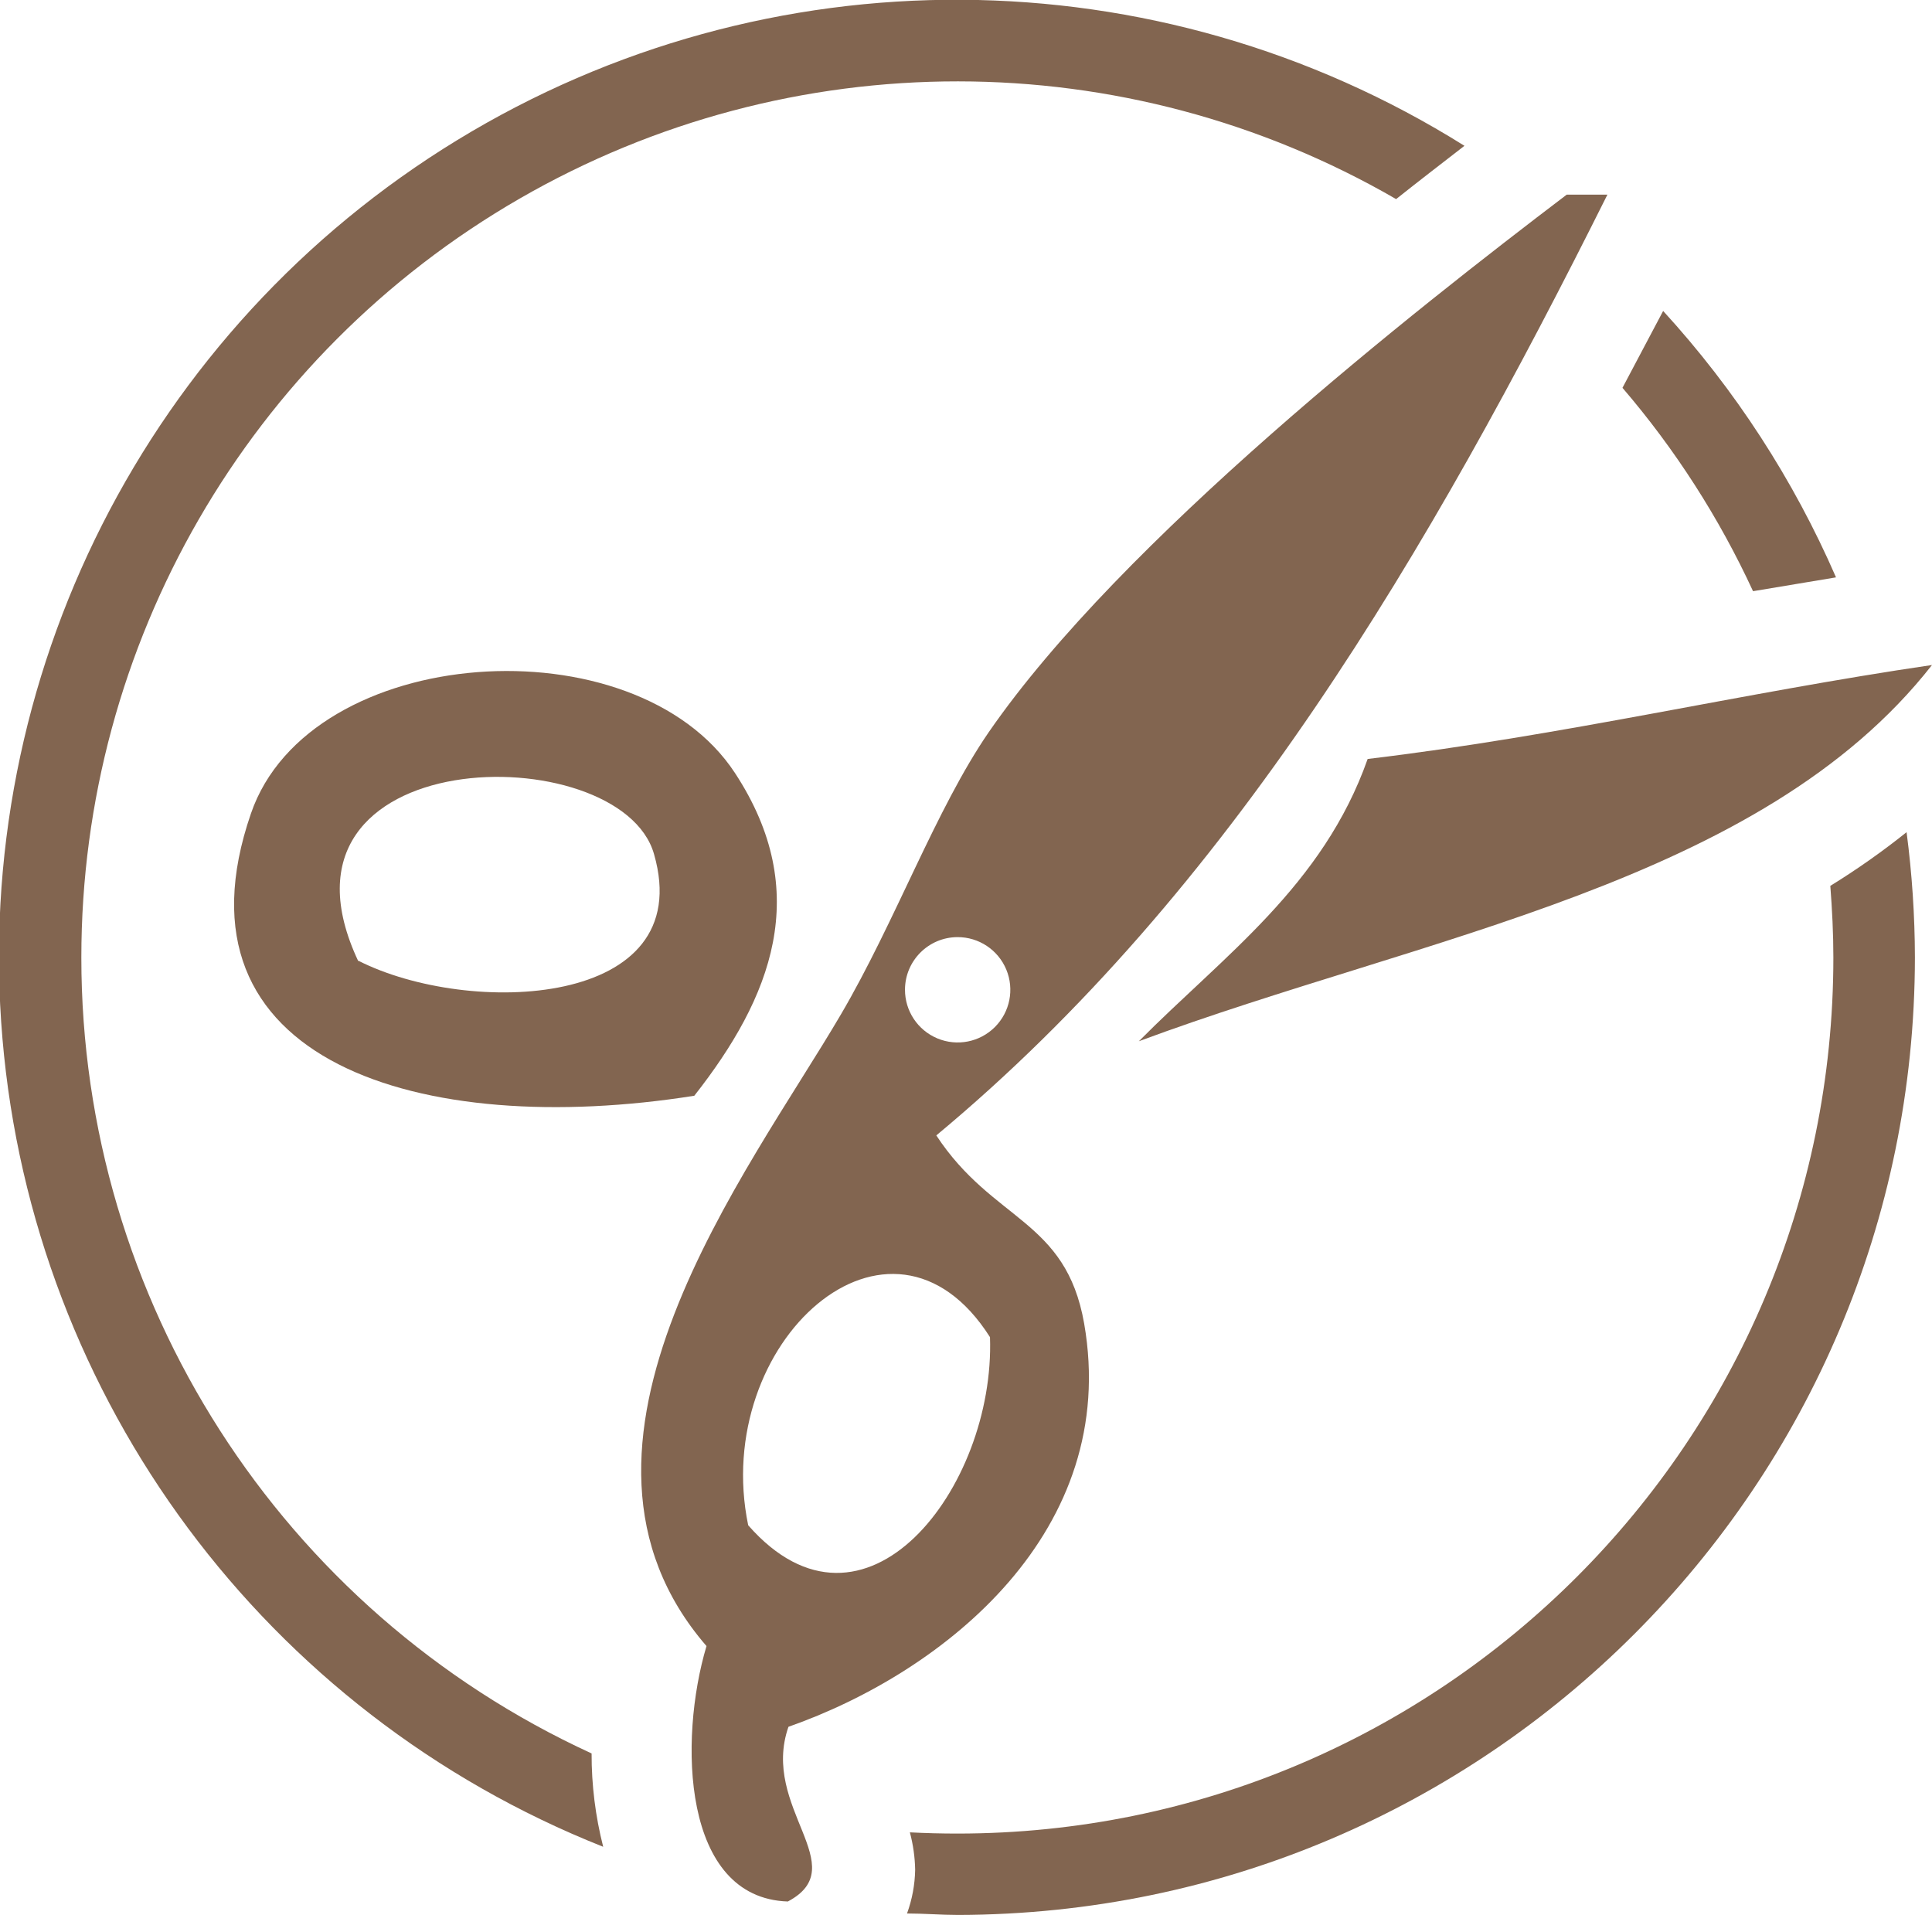
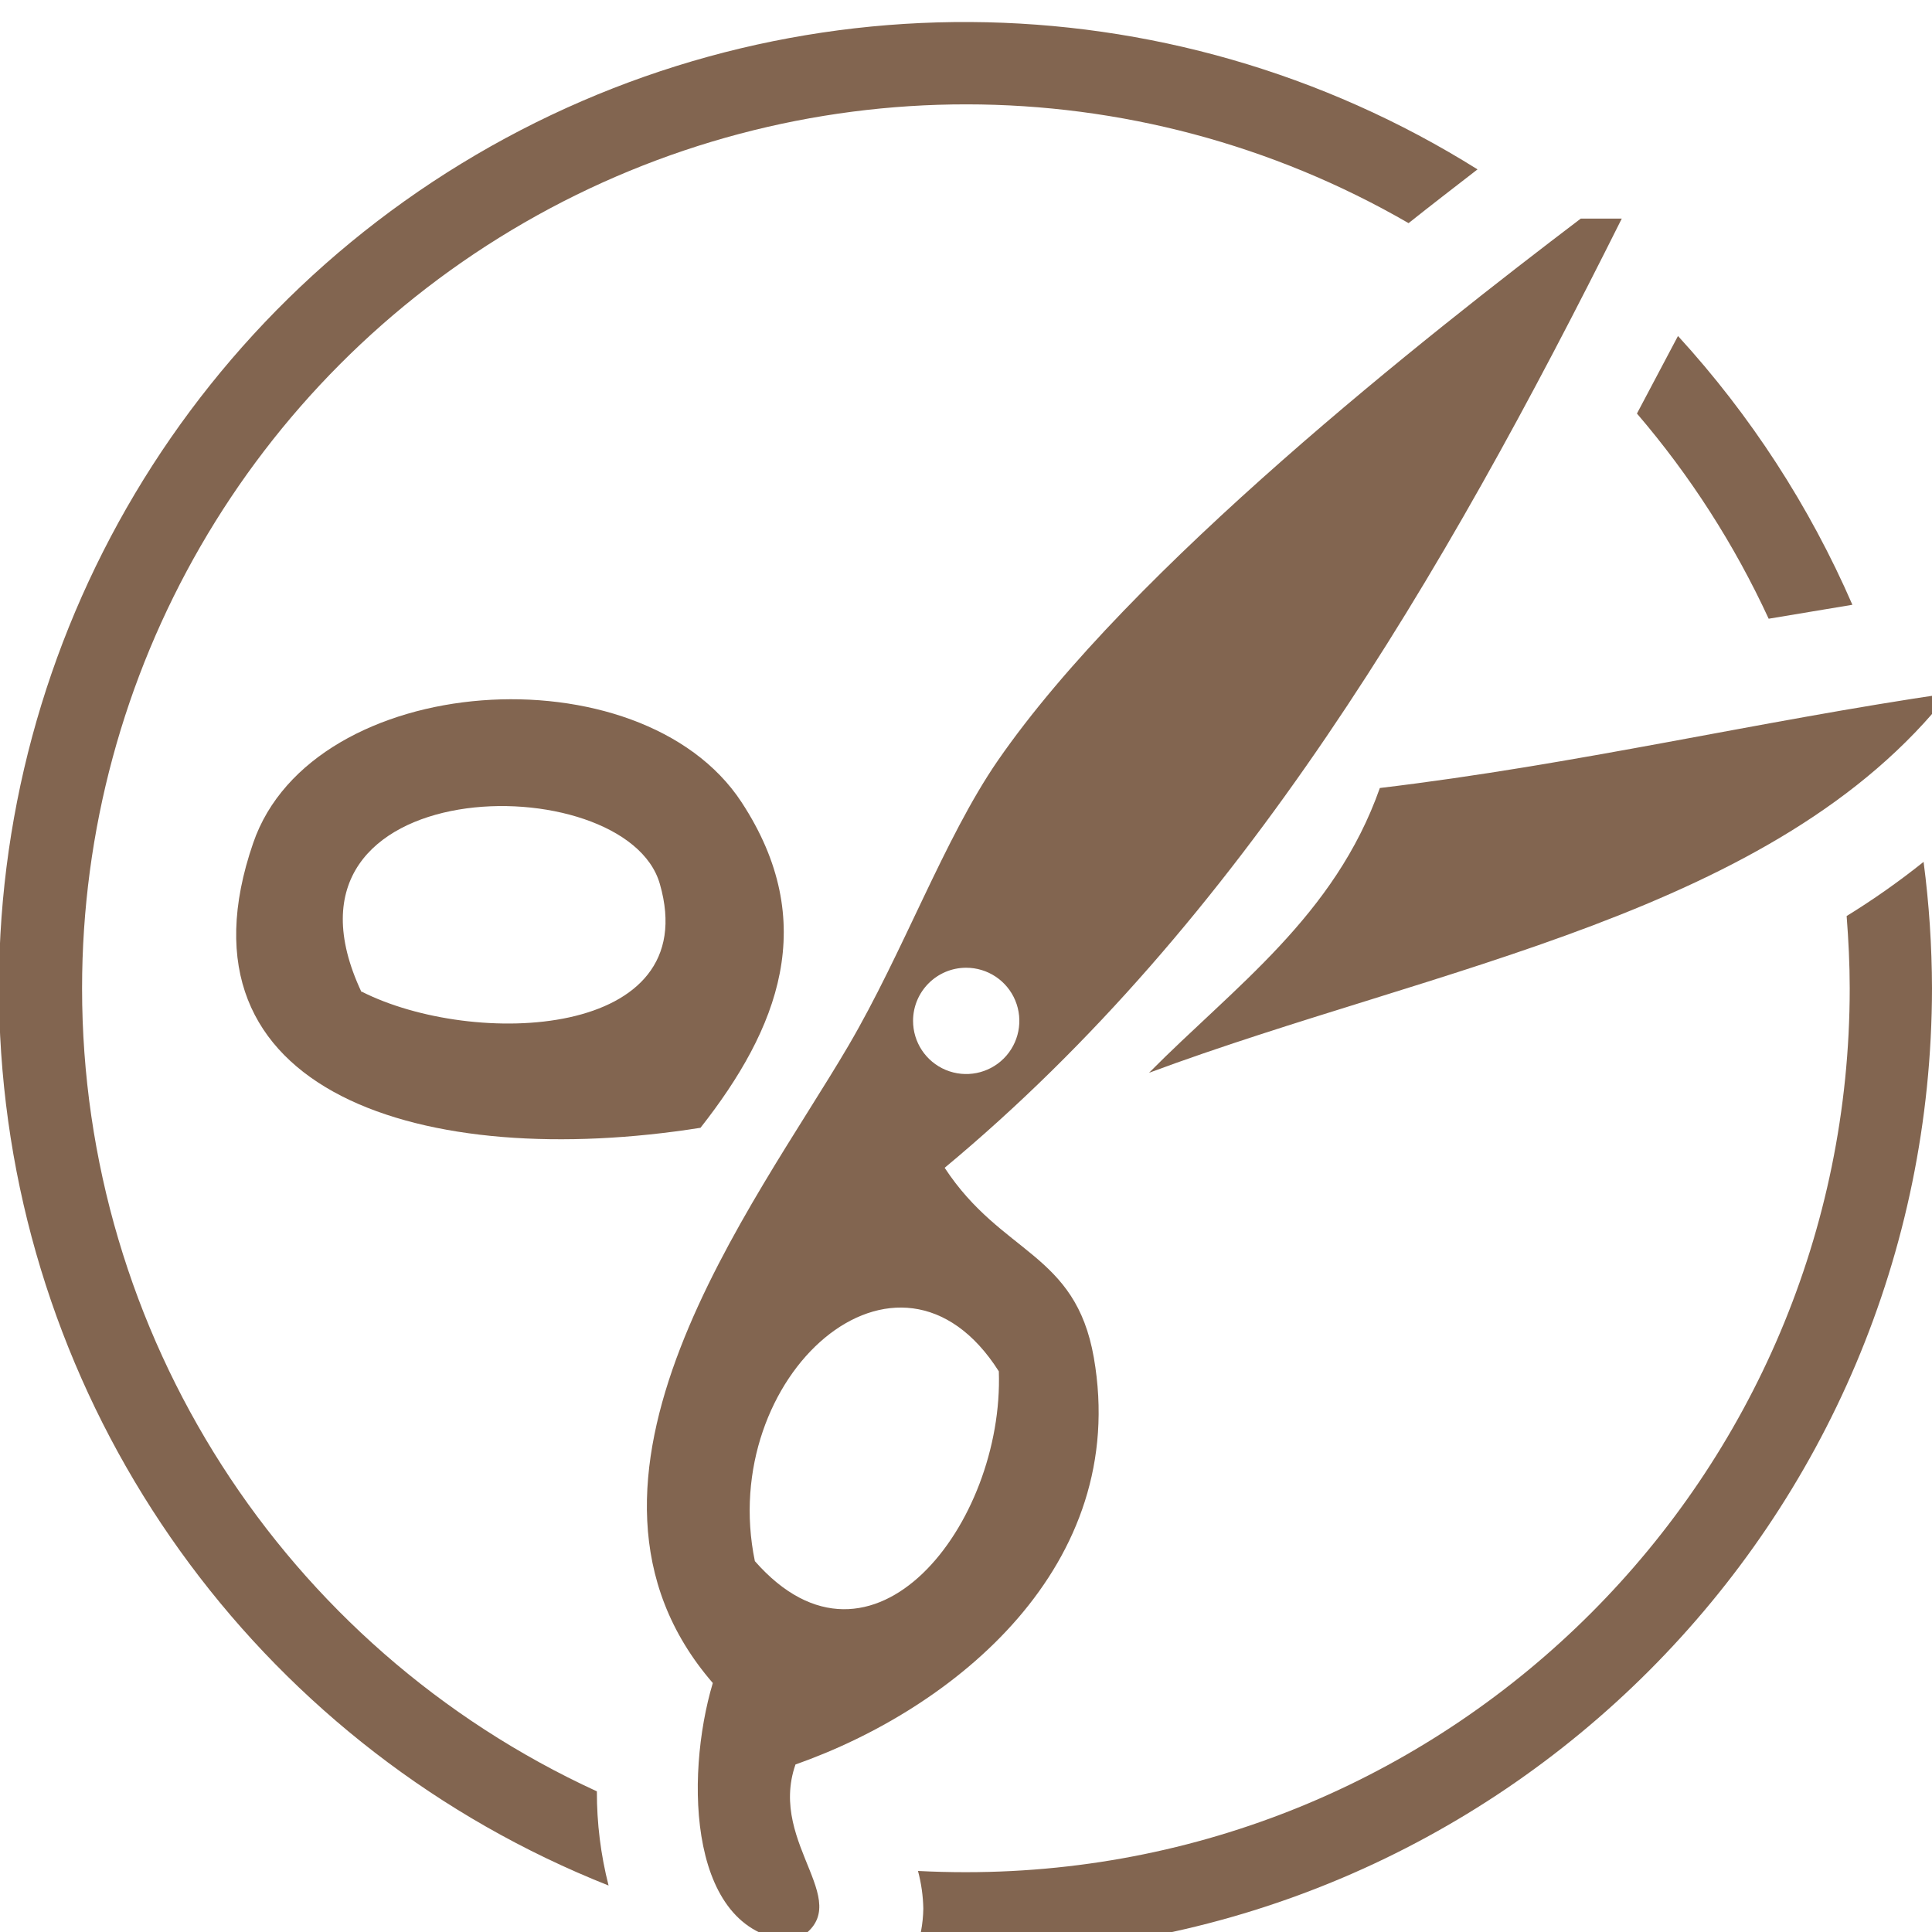
- <svg xmlns="http://www.w3.org/2000/svg" id="Layer_1" data-name="Layer 1" width="95" height="95" fill="#826550">
+ <svg xmlns="http://www.w3.org/2000/svg" viewBox="0 0 94.16 91.99" width="95" height="95" fill="#826550">
  <defs />
  <path d="M90.28 28.39a47.39 47.39 0 00-8.5-13.1l-2 3.78a43.15 43.15 0 016.42 10l4.08-.68zM90 43.56c.09 1.17.15 2.34.15 3.52a43.08 43.08 0 01-43.07 43.08q-1.17 0-2.34-.06a7.67 7.67 0 01.26 1.84 6.62 6.62 0 01-.4 2.15c.83 0 1.67.07 2.52.07a47.13 47.13 0 0047.04-47.08 48.16 48.16 0 00-.41-6.16A37.6 37.6 0 0190 43.56zM4 47.08A43.08 43.08 0 0168.65 9.79c1.08-.86 2.21-1.73 3.36-2.62a47.07 47.07 0 10-42.35 83.64 18.38 18.38 0 01-.57-4.59A43.06 43.06 0 014 47.08z" class="cls-1" />
  <path d="M38.77 84.91c7.74-2.72 16.31-9.67 14.54-19.83-.9-5.14-4.48-5-7.27-9.25 14.44-12 24.21-28.66 33-46.26h-2c-7.45 5.66-21.91 17-28.42 26.43-2.6 3.78-4.59 9.31-7.27 13.88-4.54 7.75-15.12 21.23-6.61 31.06-1.38 4.62-1.2 12.39 4 12.56 3.26-1.73-1.36-4.61.03-8.59zm8.31-38.83a2.59 2.59 0 11-2.58 2.58 2.59 2.59 0 012.58-2.58zM36.79 75c-1.86-9 7-16.95 11.89-9.25.26 7.41-6.18 15.76-11.89 9.25z" class="cls-1" />
  <path d="M56 51.2c14-5.2 30.58-7.75 39-18.5-9.41 1.38-18.12 3.47-27.75 4.62C65.05 43.56 60.16 47 56 51.2zM12.34 40c-4.23 12.25 8.42 16 21.8 13.88 3.79-4.82 5.85-10 2-15.87-4.91-7.49-20.92-6.4-23.8 1.99zm5.28 7.27C12.5 36.4 30.51 36.17 32.16 42c2.18 7.58-9.1 8-14.54 5.24z" class="cls-1" />
</svg>
